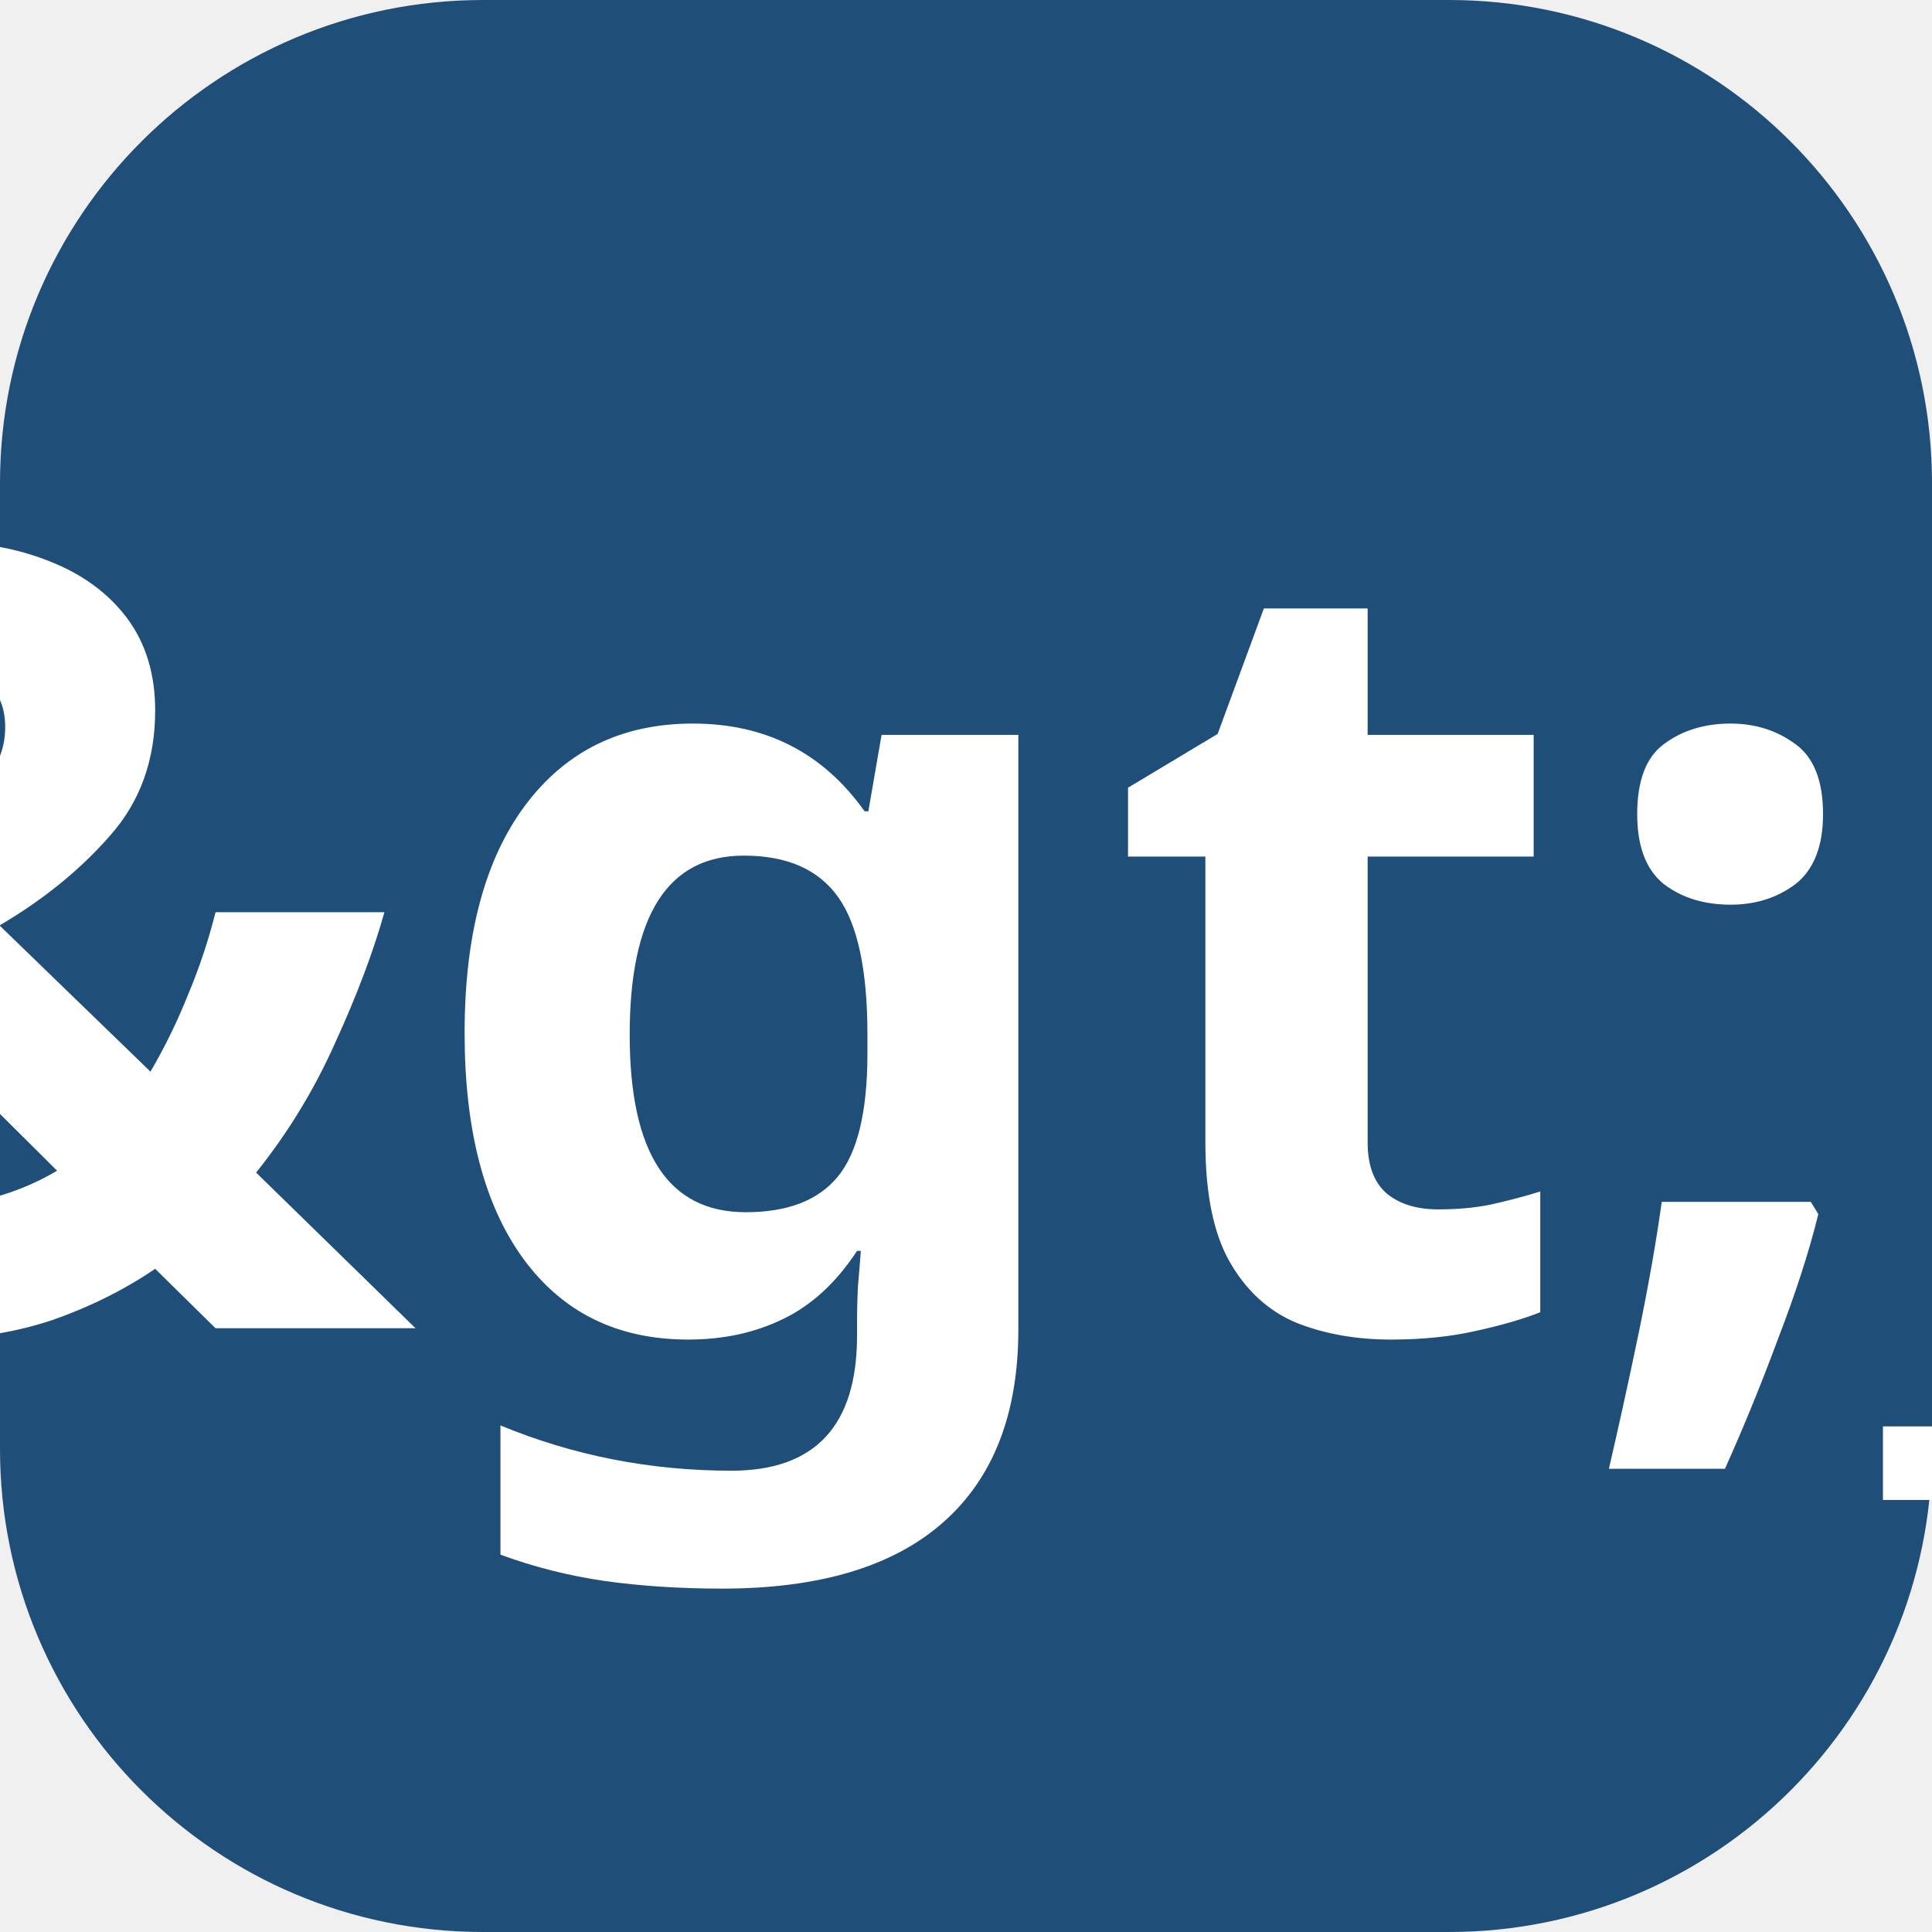
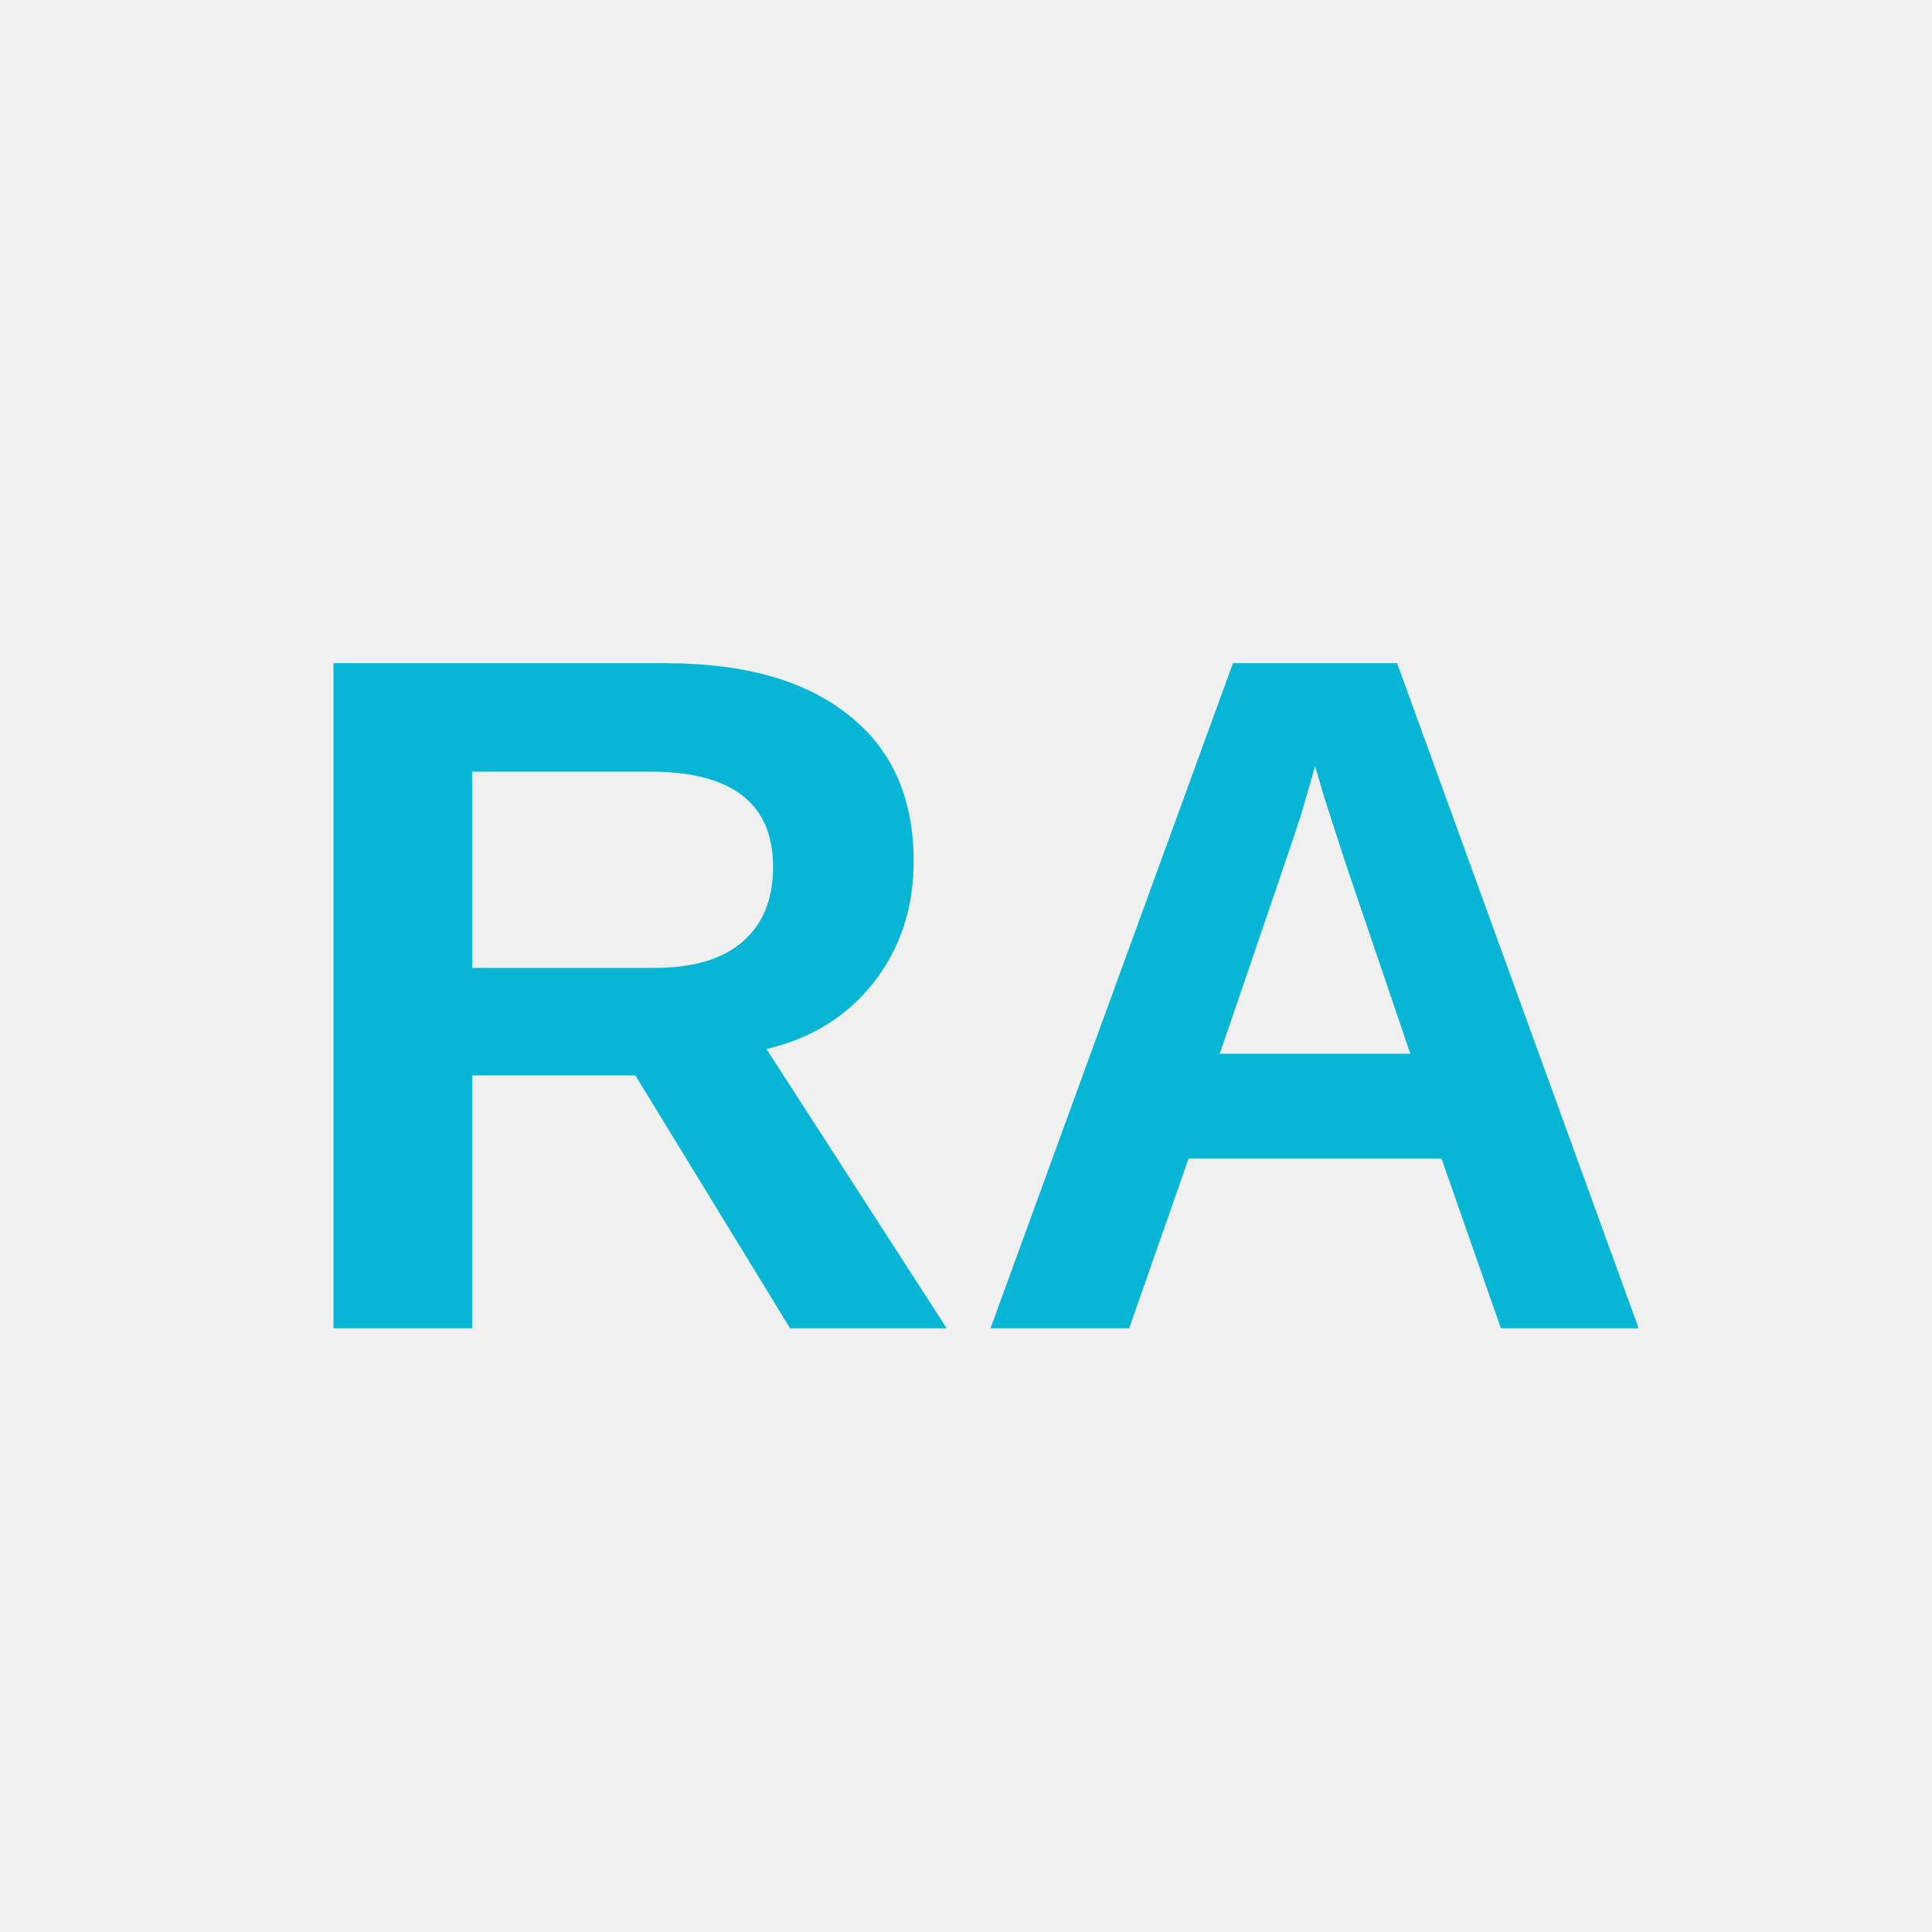
<svg xmlns="http://www.w3.org/2000/svg" width="32" height="32" viewBox="0 0 32 32" fill="none">
-   <rect width="32" height="32" rx="8" fill="#1F4E79" />
-   <text x="16" y="22" font-family="system-ui, sans-serif" font-weight="700" font-size="18" fill="white" text-anchor="middle">&amp;gt;_</text>
+   <text x="16" y="22" text-anchor="middle" font-family="Arial, sans-serif" font-size="16" font-weight="700" fill="#06b6d4">RA</text>
</svg>
